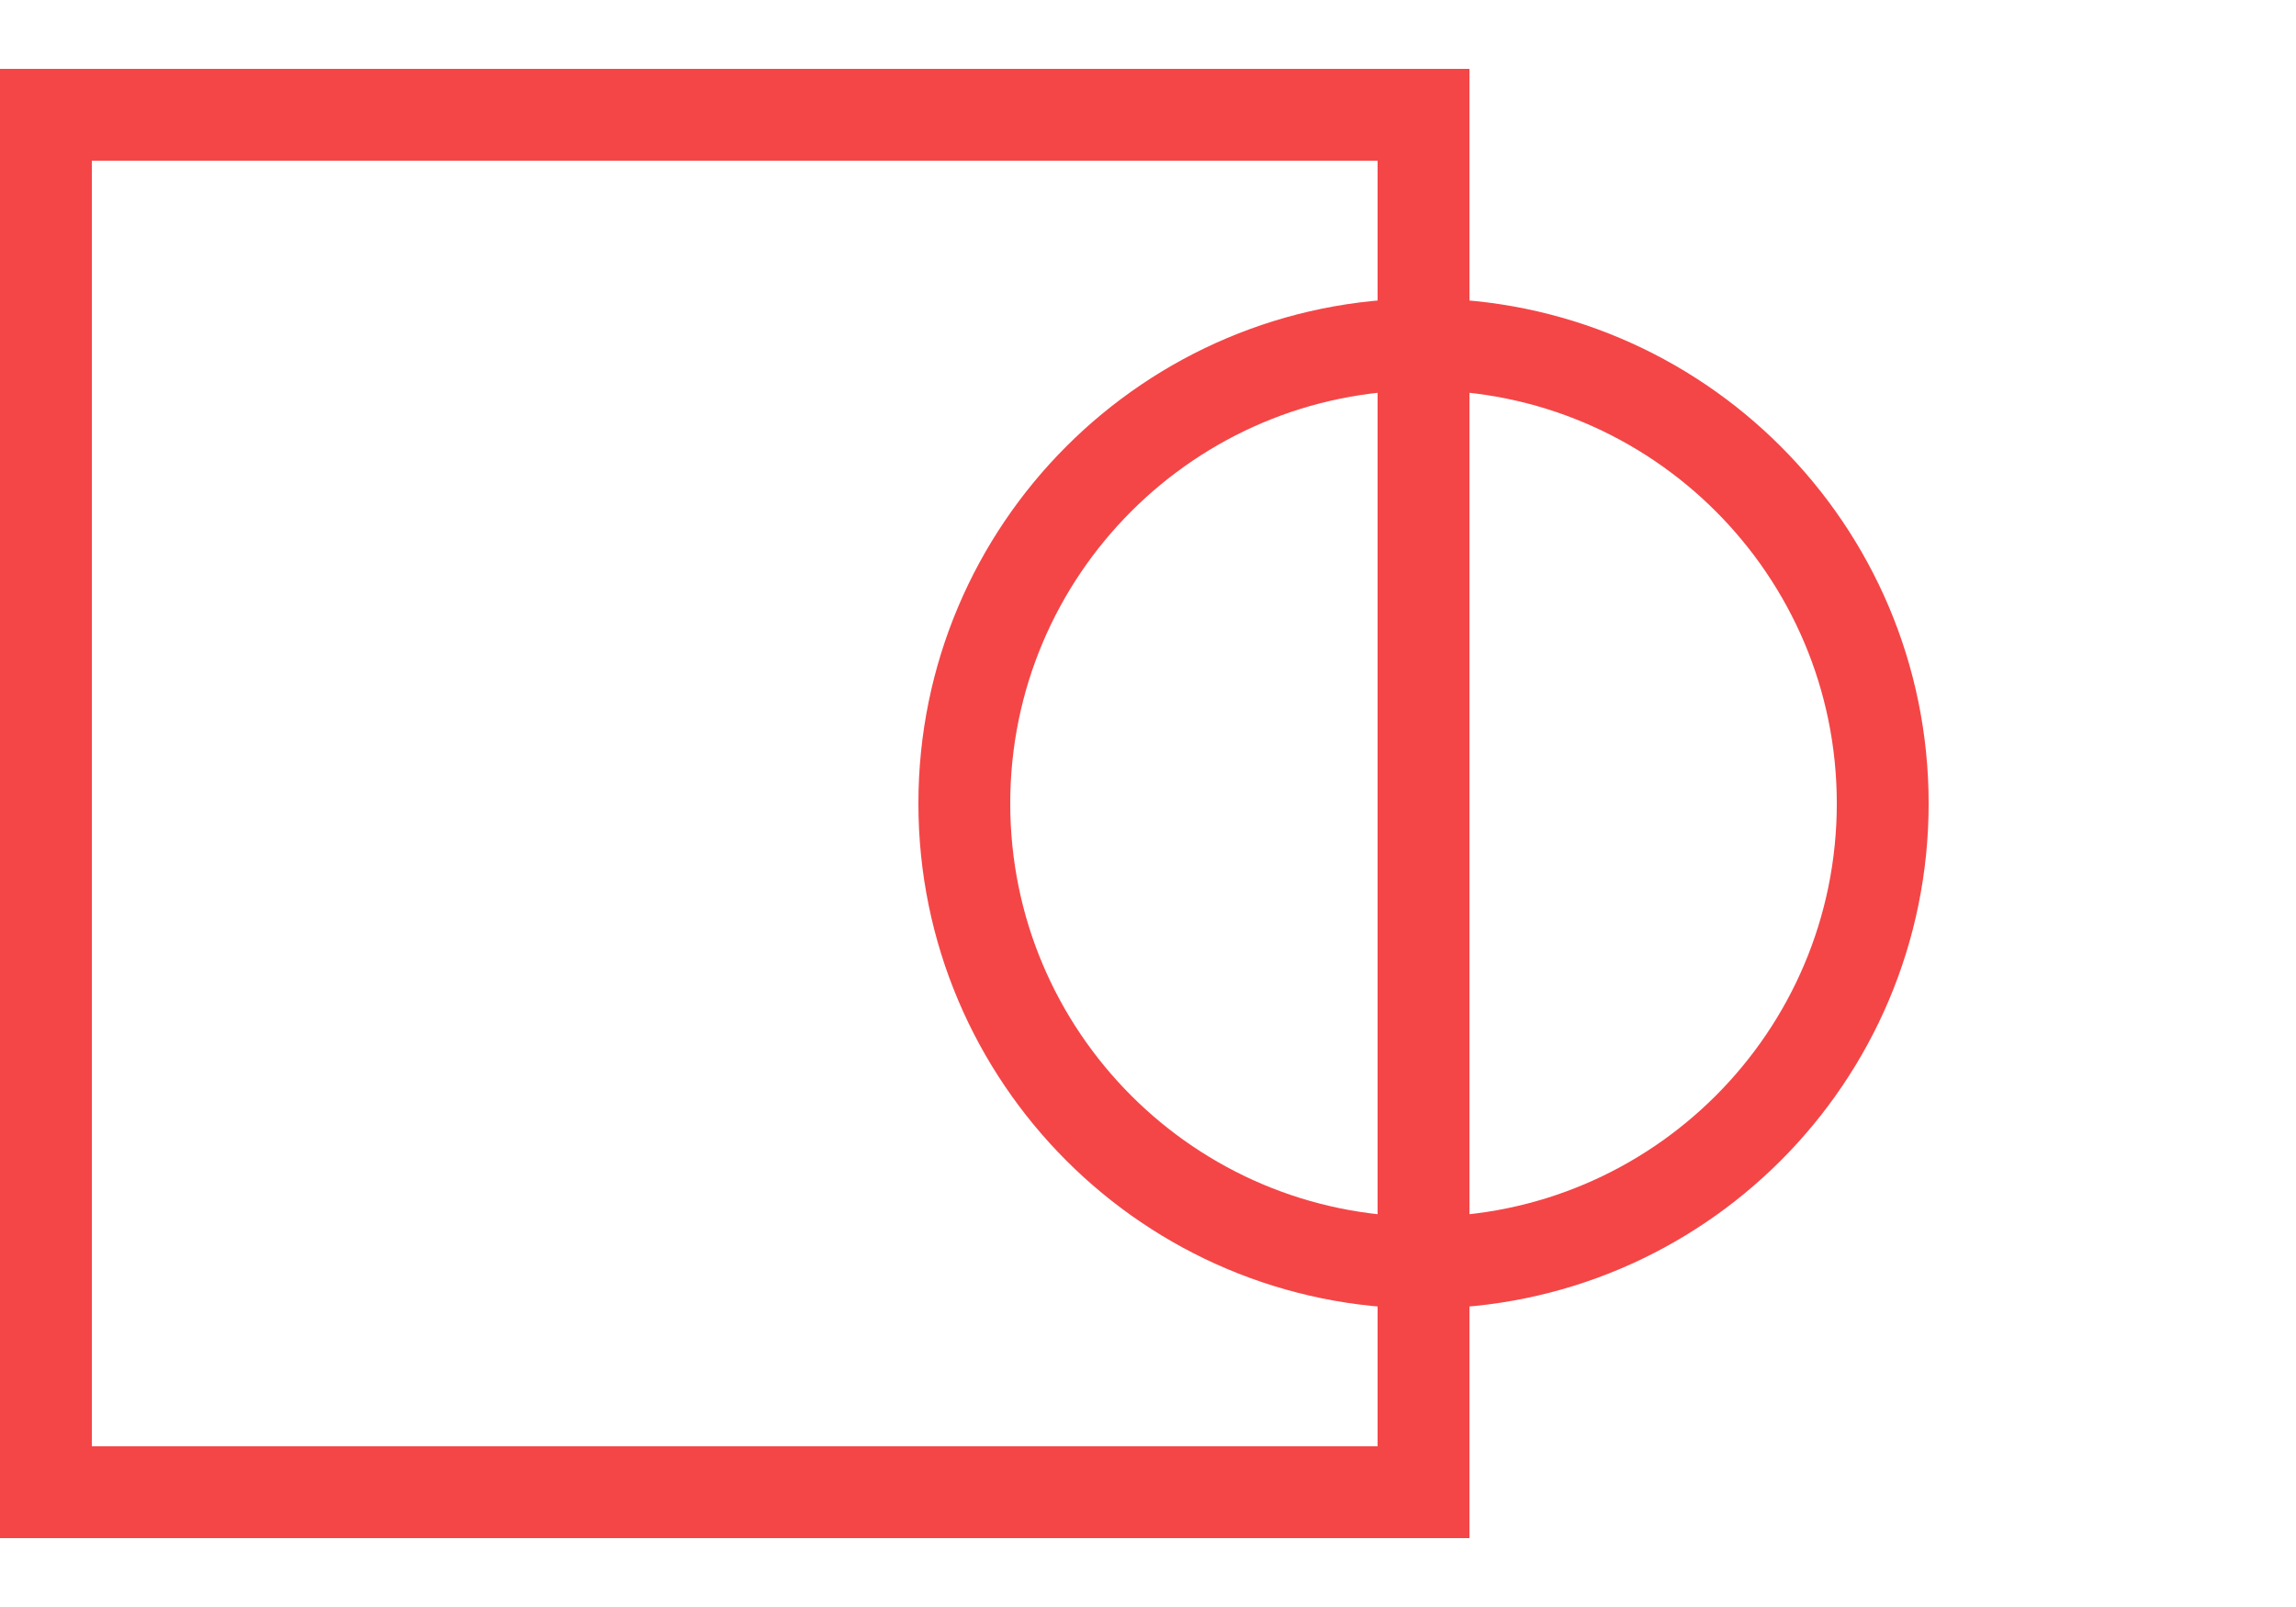
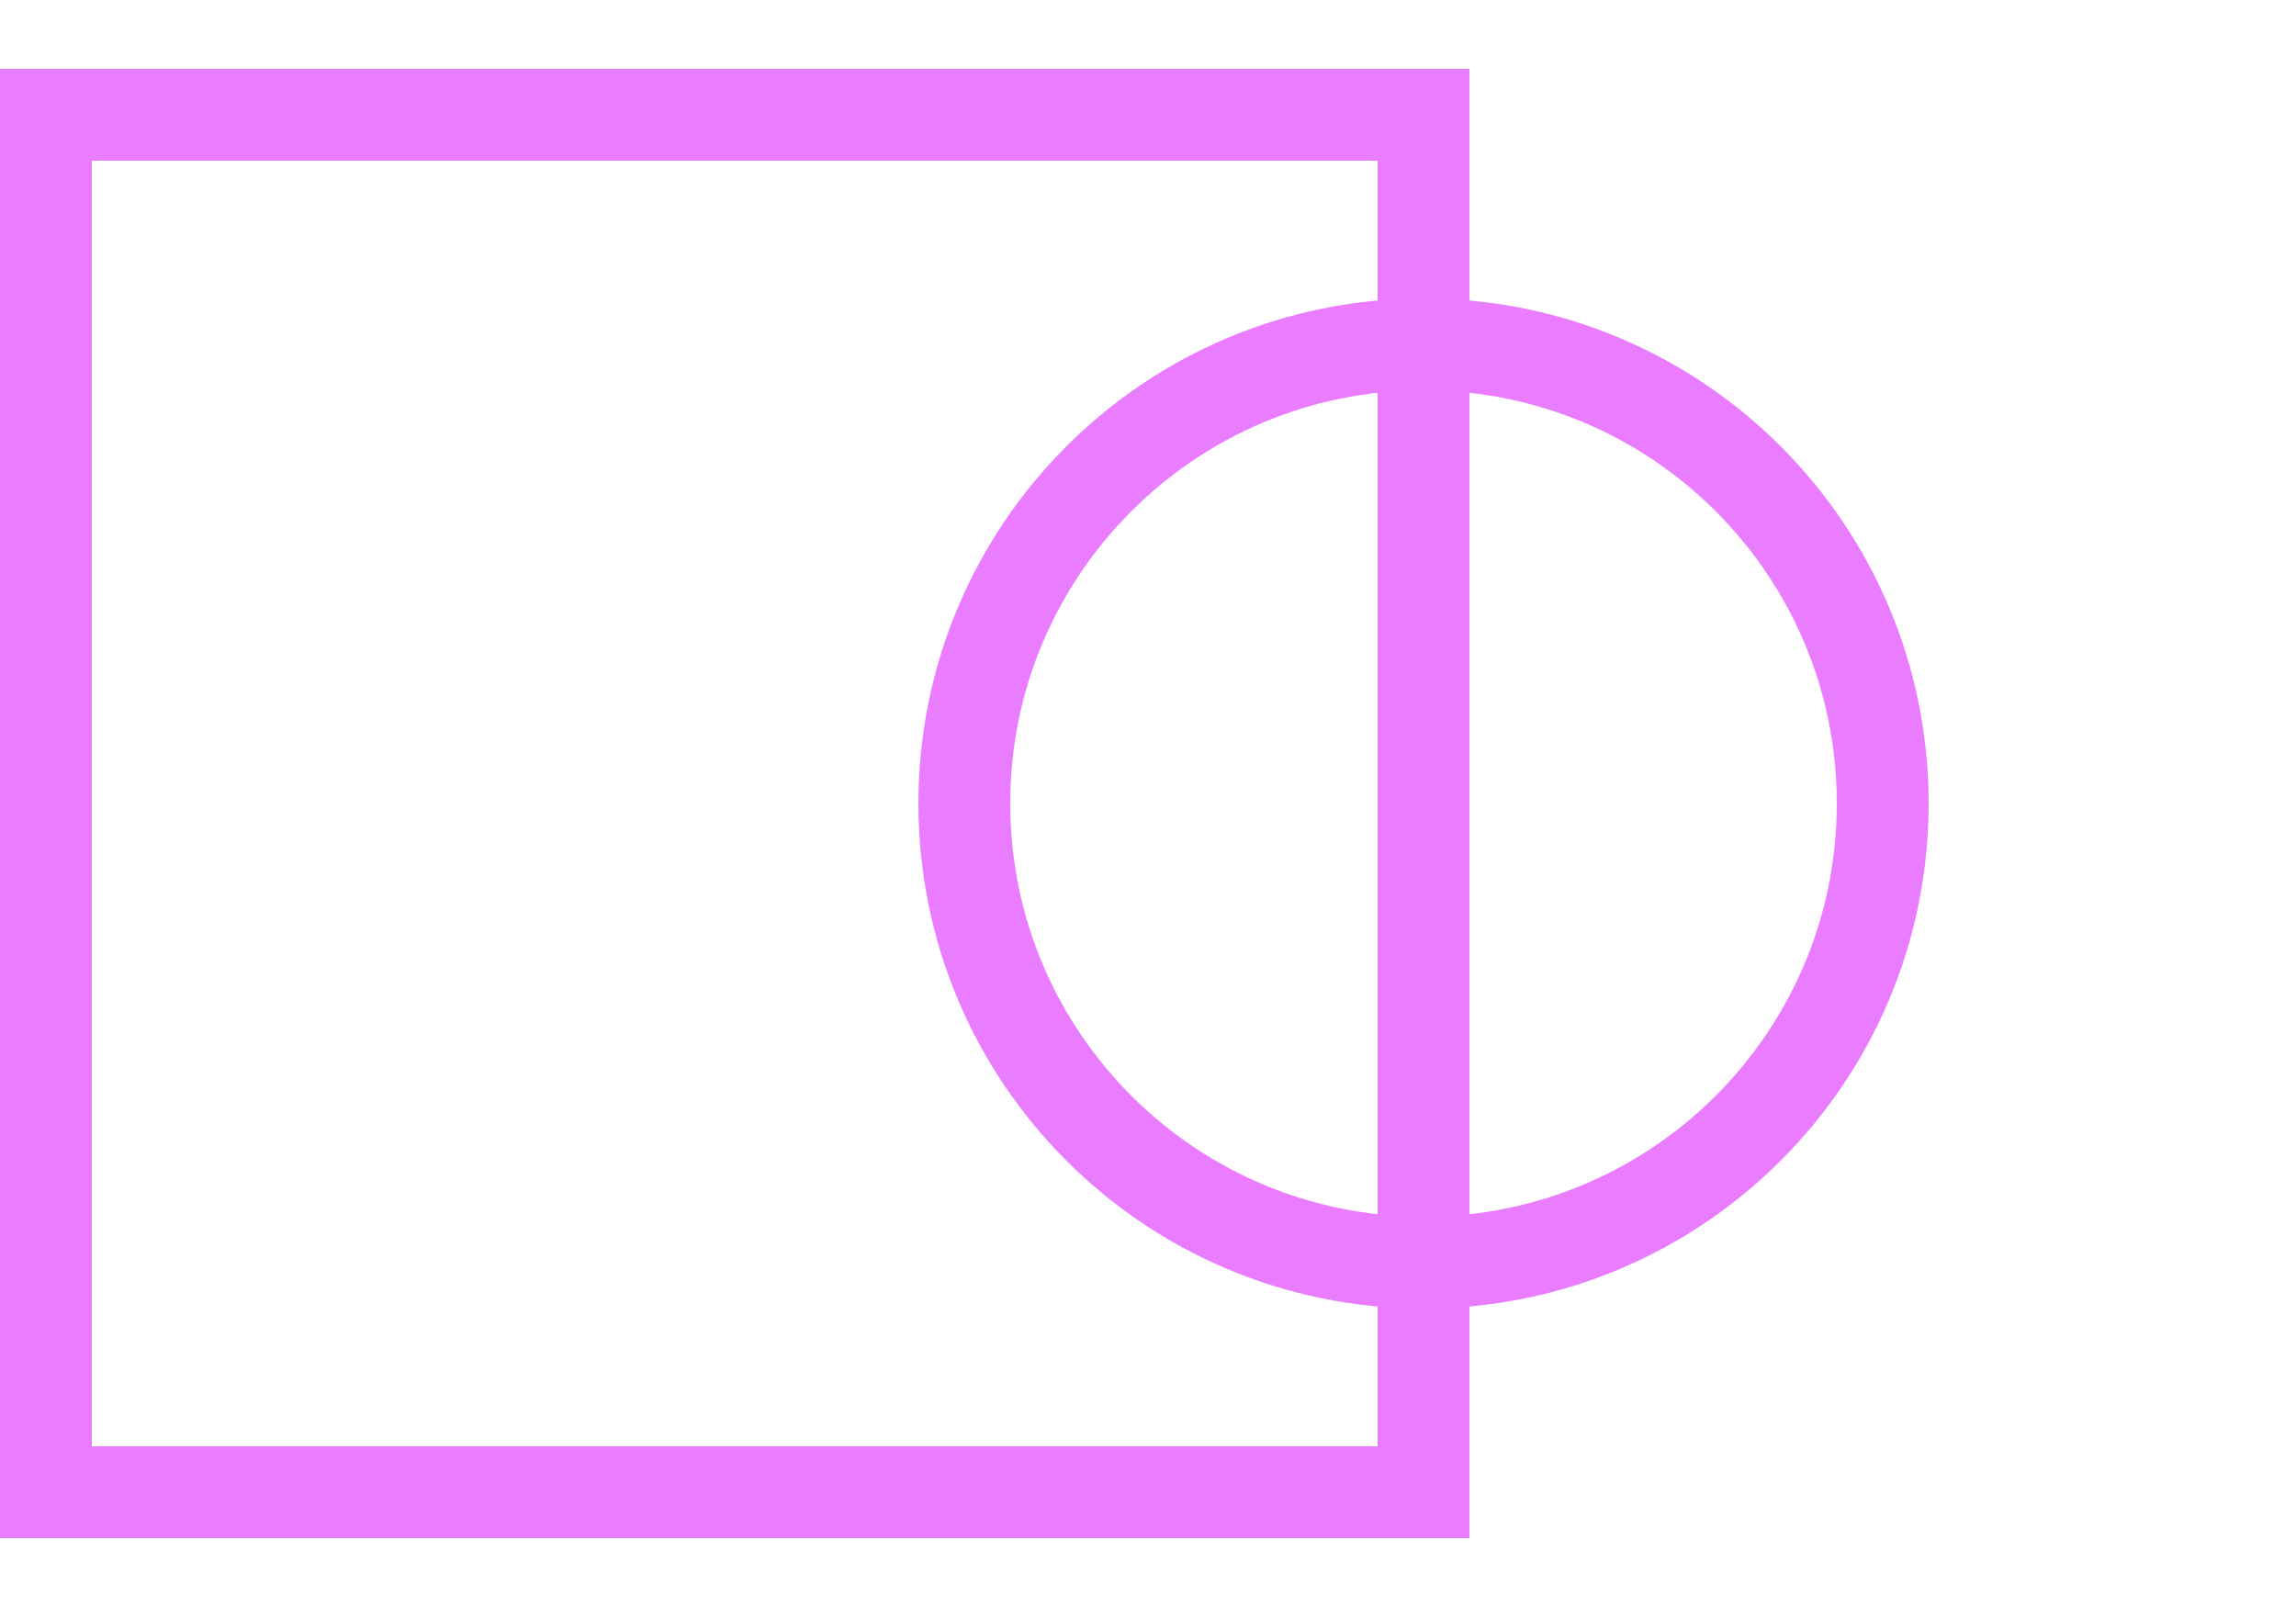
- <svg xmlns="http://www.w3.org/2000/svg" width="100" height="70" viewBox="0 0 100 70" fill="none">
-   <rect x="2" y="5" width="60" height="60" stroke="#F44647" stroke-width="4" />
-   <circle cx="62" cy="35" r="20" stroke="#F44647" stroke-width="4" />
+ <svg xmlns="http://www.w3.org/2000/svg" id="Layer_1" data-name="Layer 1" version="1.1" viewBox="0 0 100 70">
+   <defs>
+     <style>
+       .cls-1 {
+         fill: none;
+         stroke: #ea7dff;
+         stroke-width: 4px;
+       }
+     </style>
+   </defs>
+   <rect class="cls-1" x="2" y="5" width="60" height="60" />
+   <circle class="cls-1" cx="62" cy="35" r="20" />
</svg>
